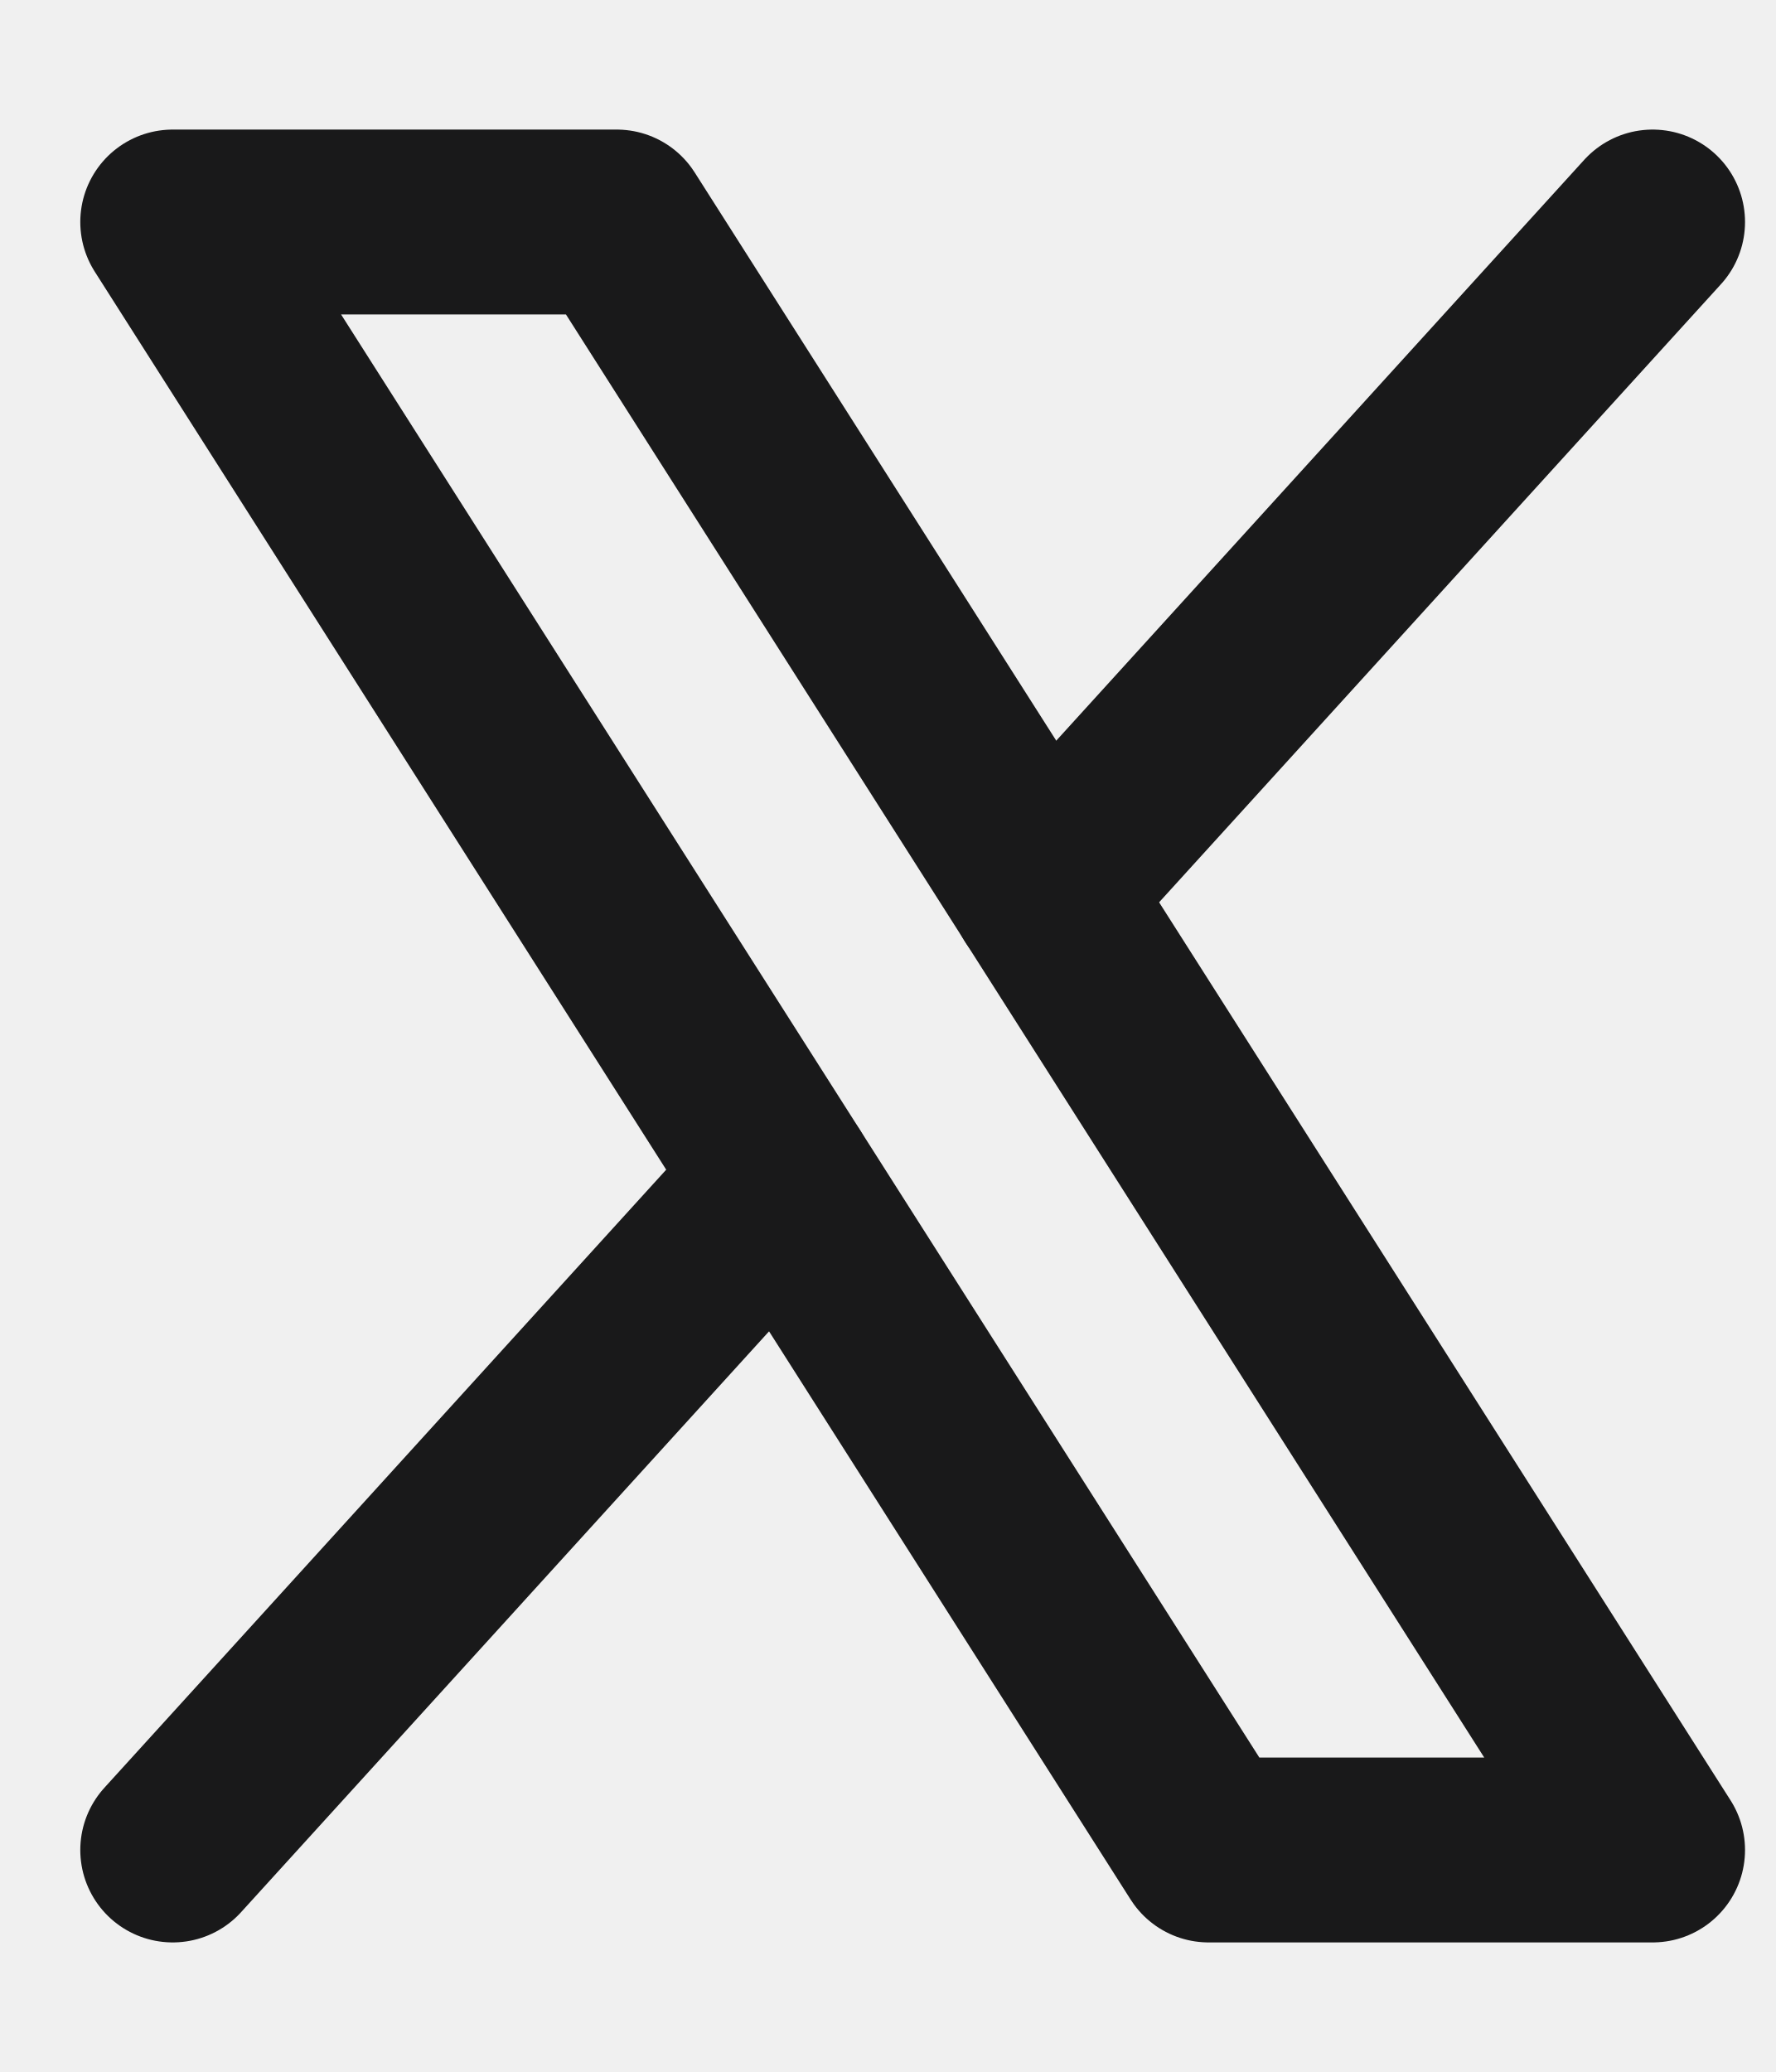
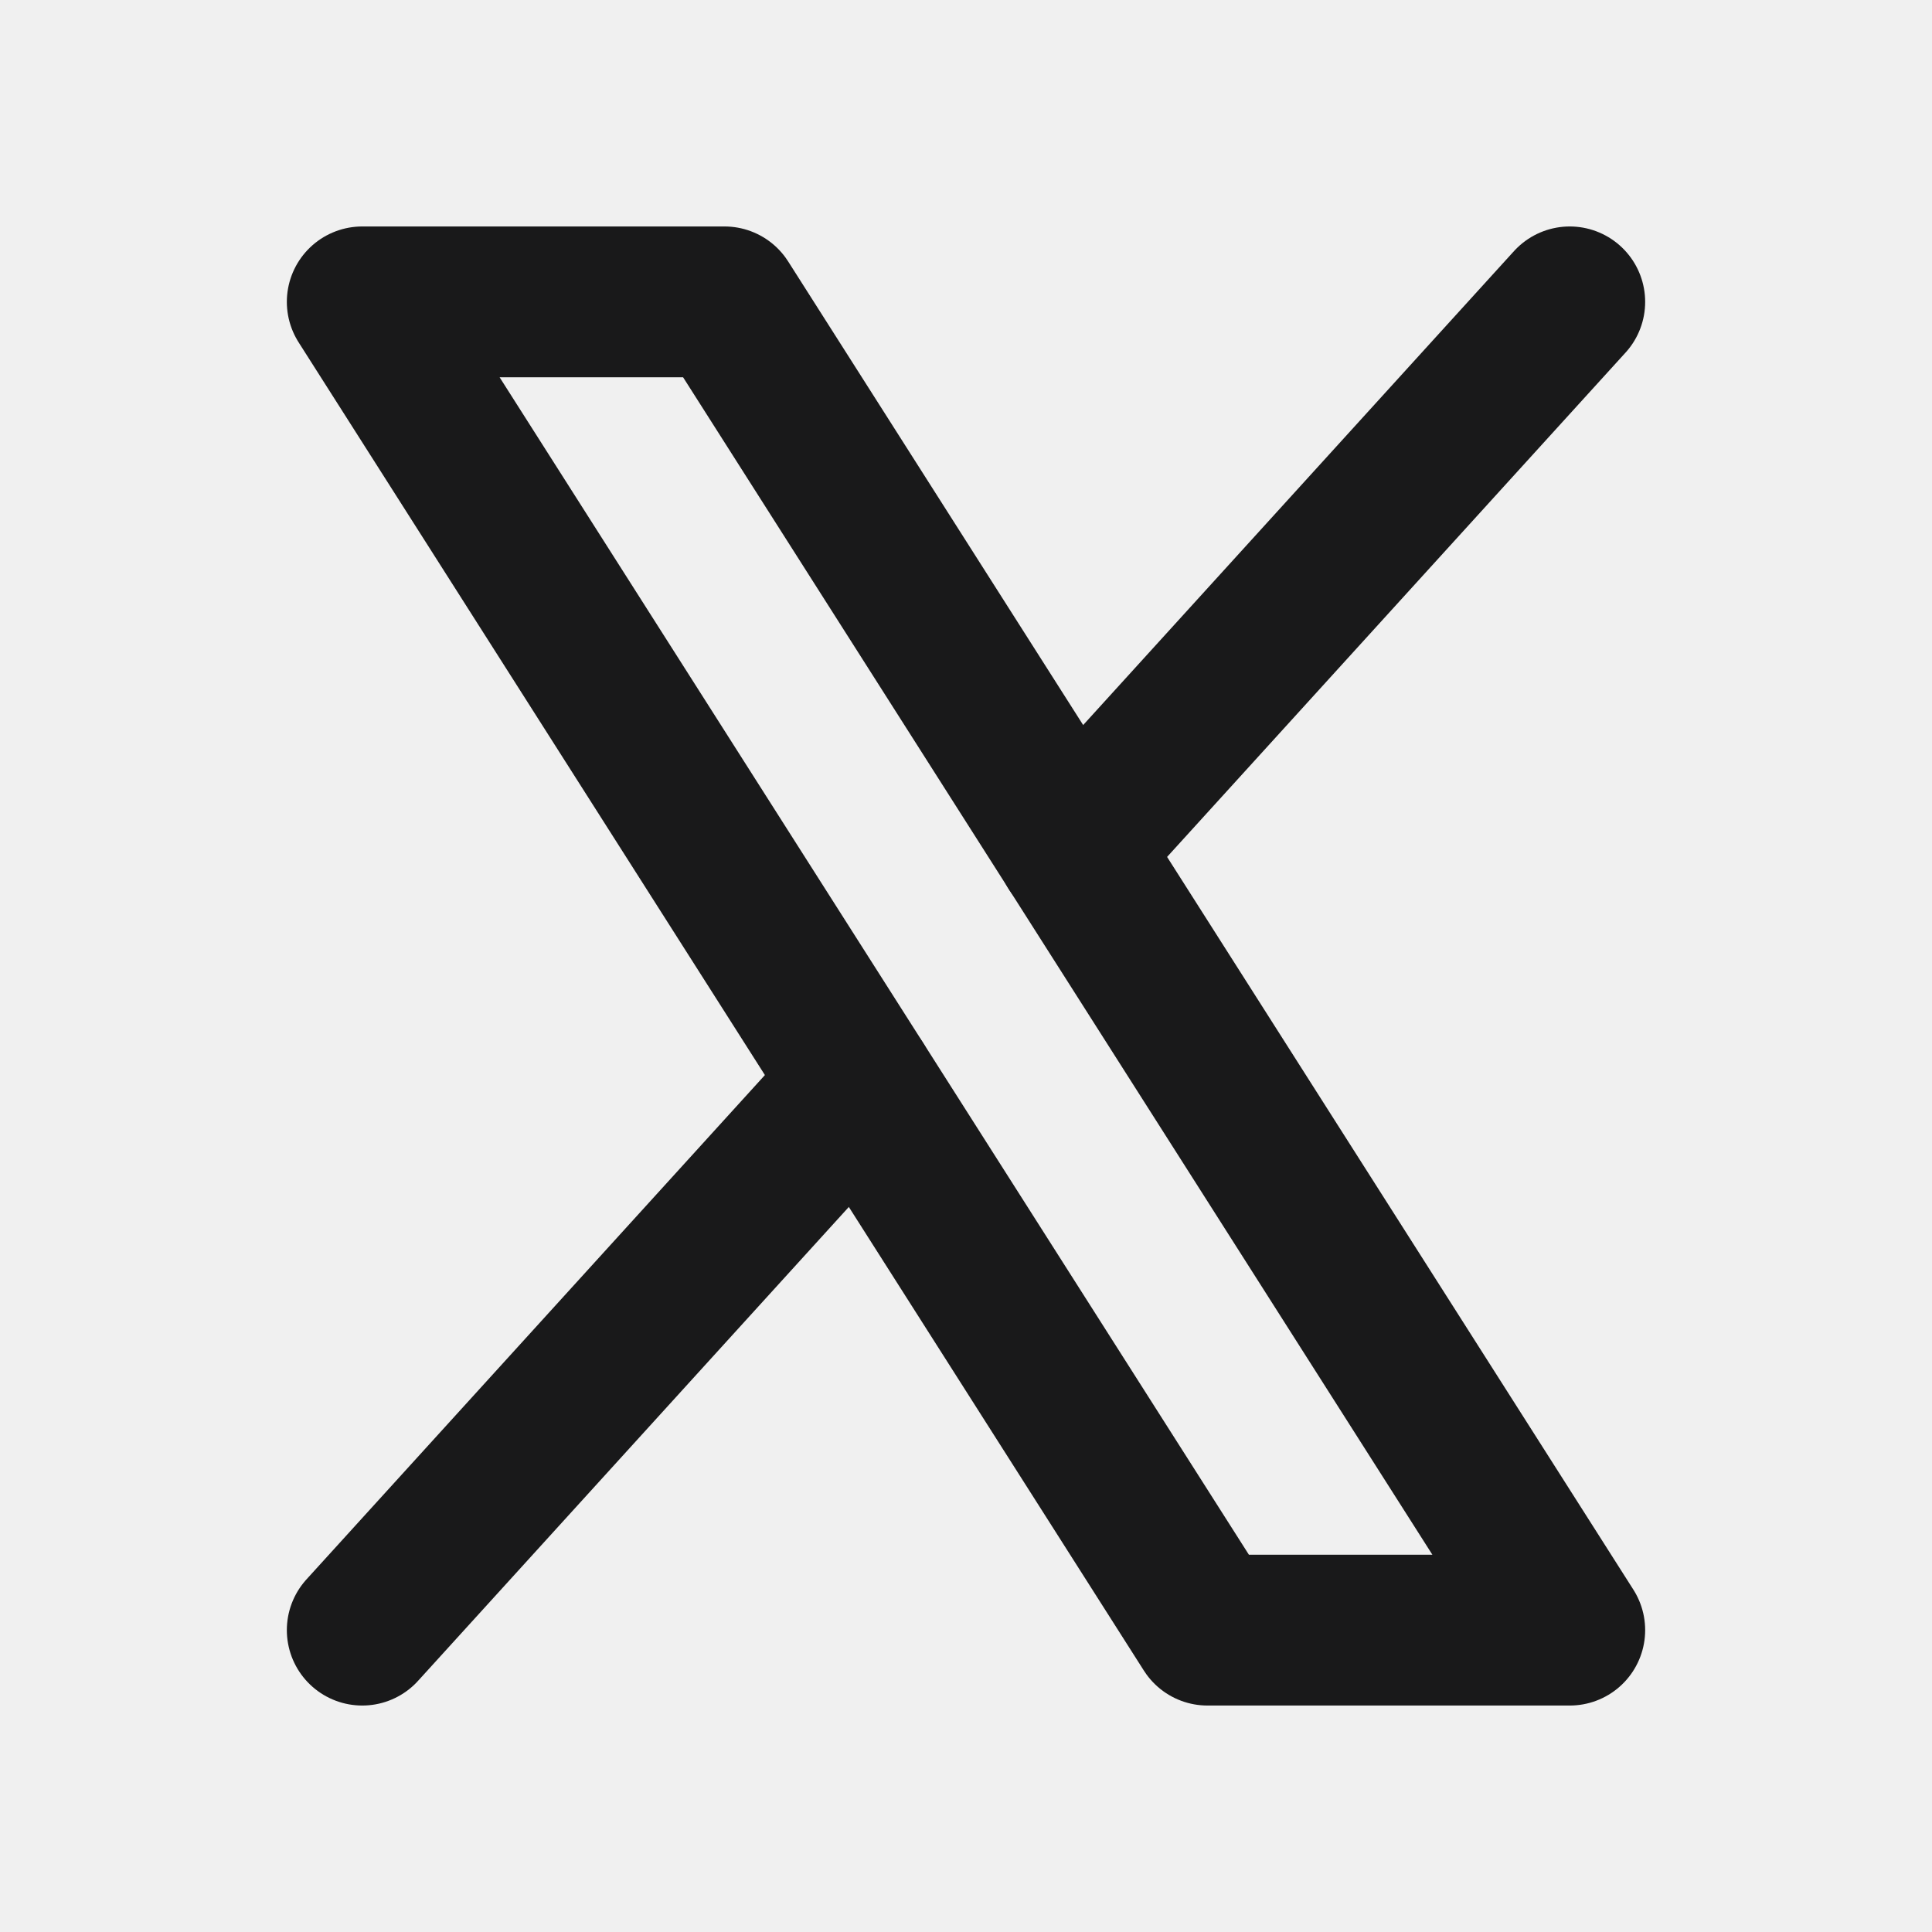
- <svg xmlns="http://www.w3.org/2000/svg" width="12" height="14" viewBox="0 0 12 14" fill="none">
-   <path d="M1.167 1.5H4.167L11.167 12.5H8.167L1.167 1.5Z" stroke="#19191A" stroke-width="1.249" stroke-linecap="round" stroke-linejoin="round" />
-   <path d="M5.284 7.971L1.167 12.5" stroke="#19191A" stroke-width="1.249" stroke-linecap="round" stroke-linejoin="round" />
-   <path d="M11.167 1.5L7.049 6.03" stroke="#19191A" stroke-width="1.249" stroke-linecap="round" stroke-linejoin="round" />
+ <svg xmlns="http://www.w3.org/2000/svg" width="16" height="16" viewBox="0 0 16 16" fill="none">
+   <g clip-path="url(#clip0_12271_28512)">
+     <path d="M3 2.5H6L13 13.5H10L3 2.5Z" stroke="#19191A" stroke-width="1.249" stroke-linecap="round" stroke-linejoin="round" />
+     <path d="M7.117 8.971L3 13.5" stroke="#19191A" stroke-width="1.249" stroke-linecap="round" stroke-linejoin="round" />
+     <path d="M13 2.5L8.882 7.03" stroke="#19191A" stroke-width="1.249" stroke-linecap="round" stroke-linejoin="round" />
+   </g>
+   <defs>
+     <clipPath id="clip0_12271_28512">
+       <rect width="16" height="16" fill="white" />
+     </clipPath>
+   </defs>
</svg>
